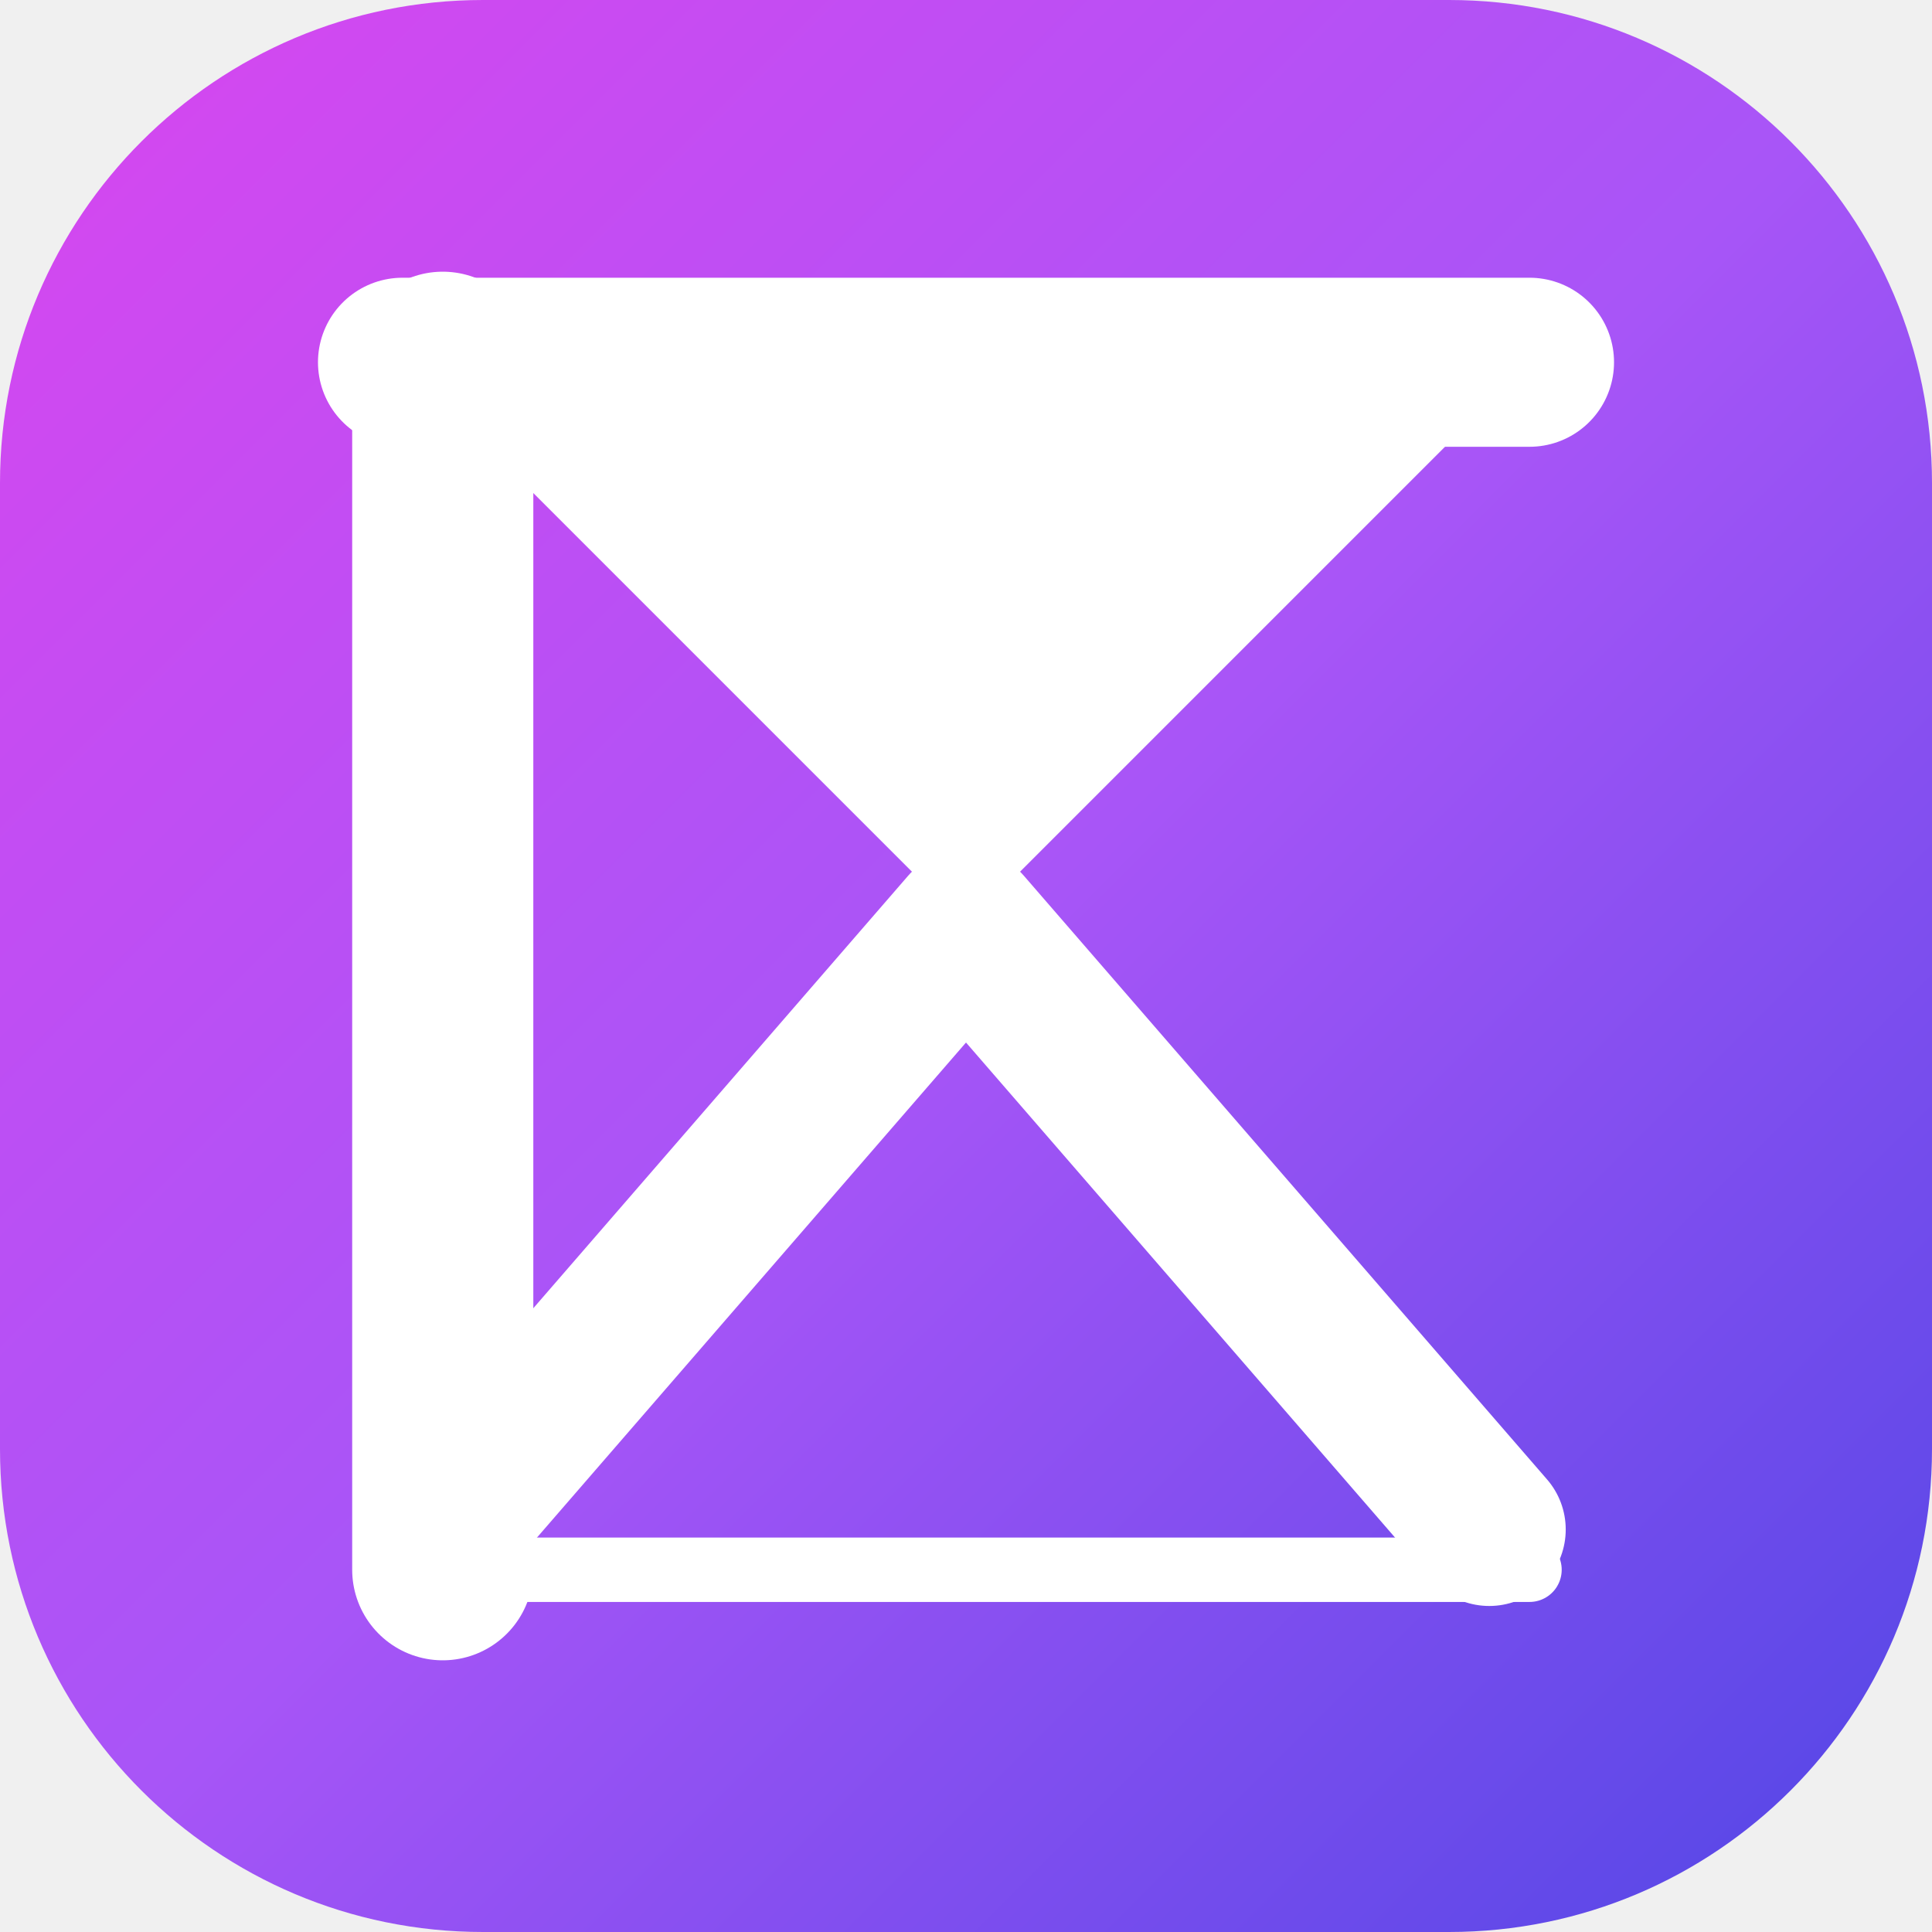
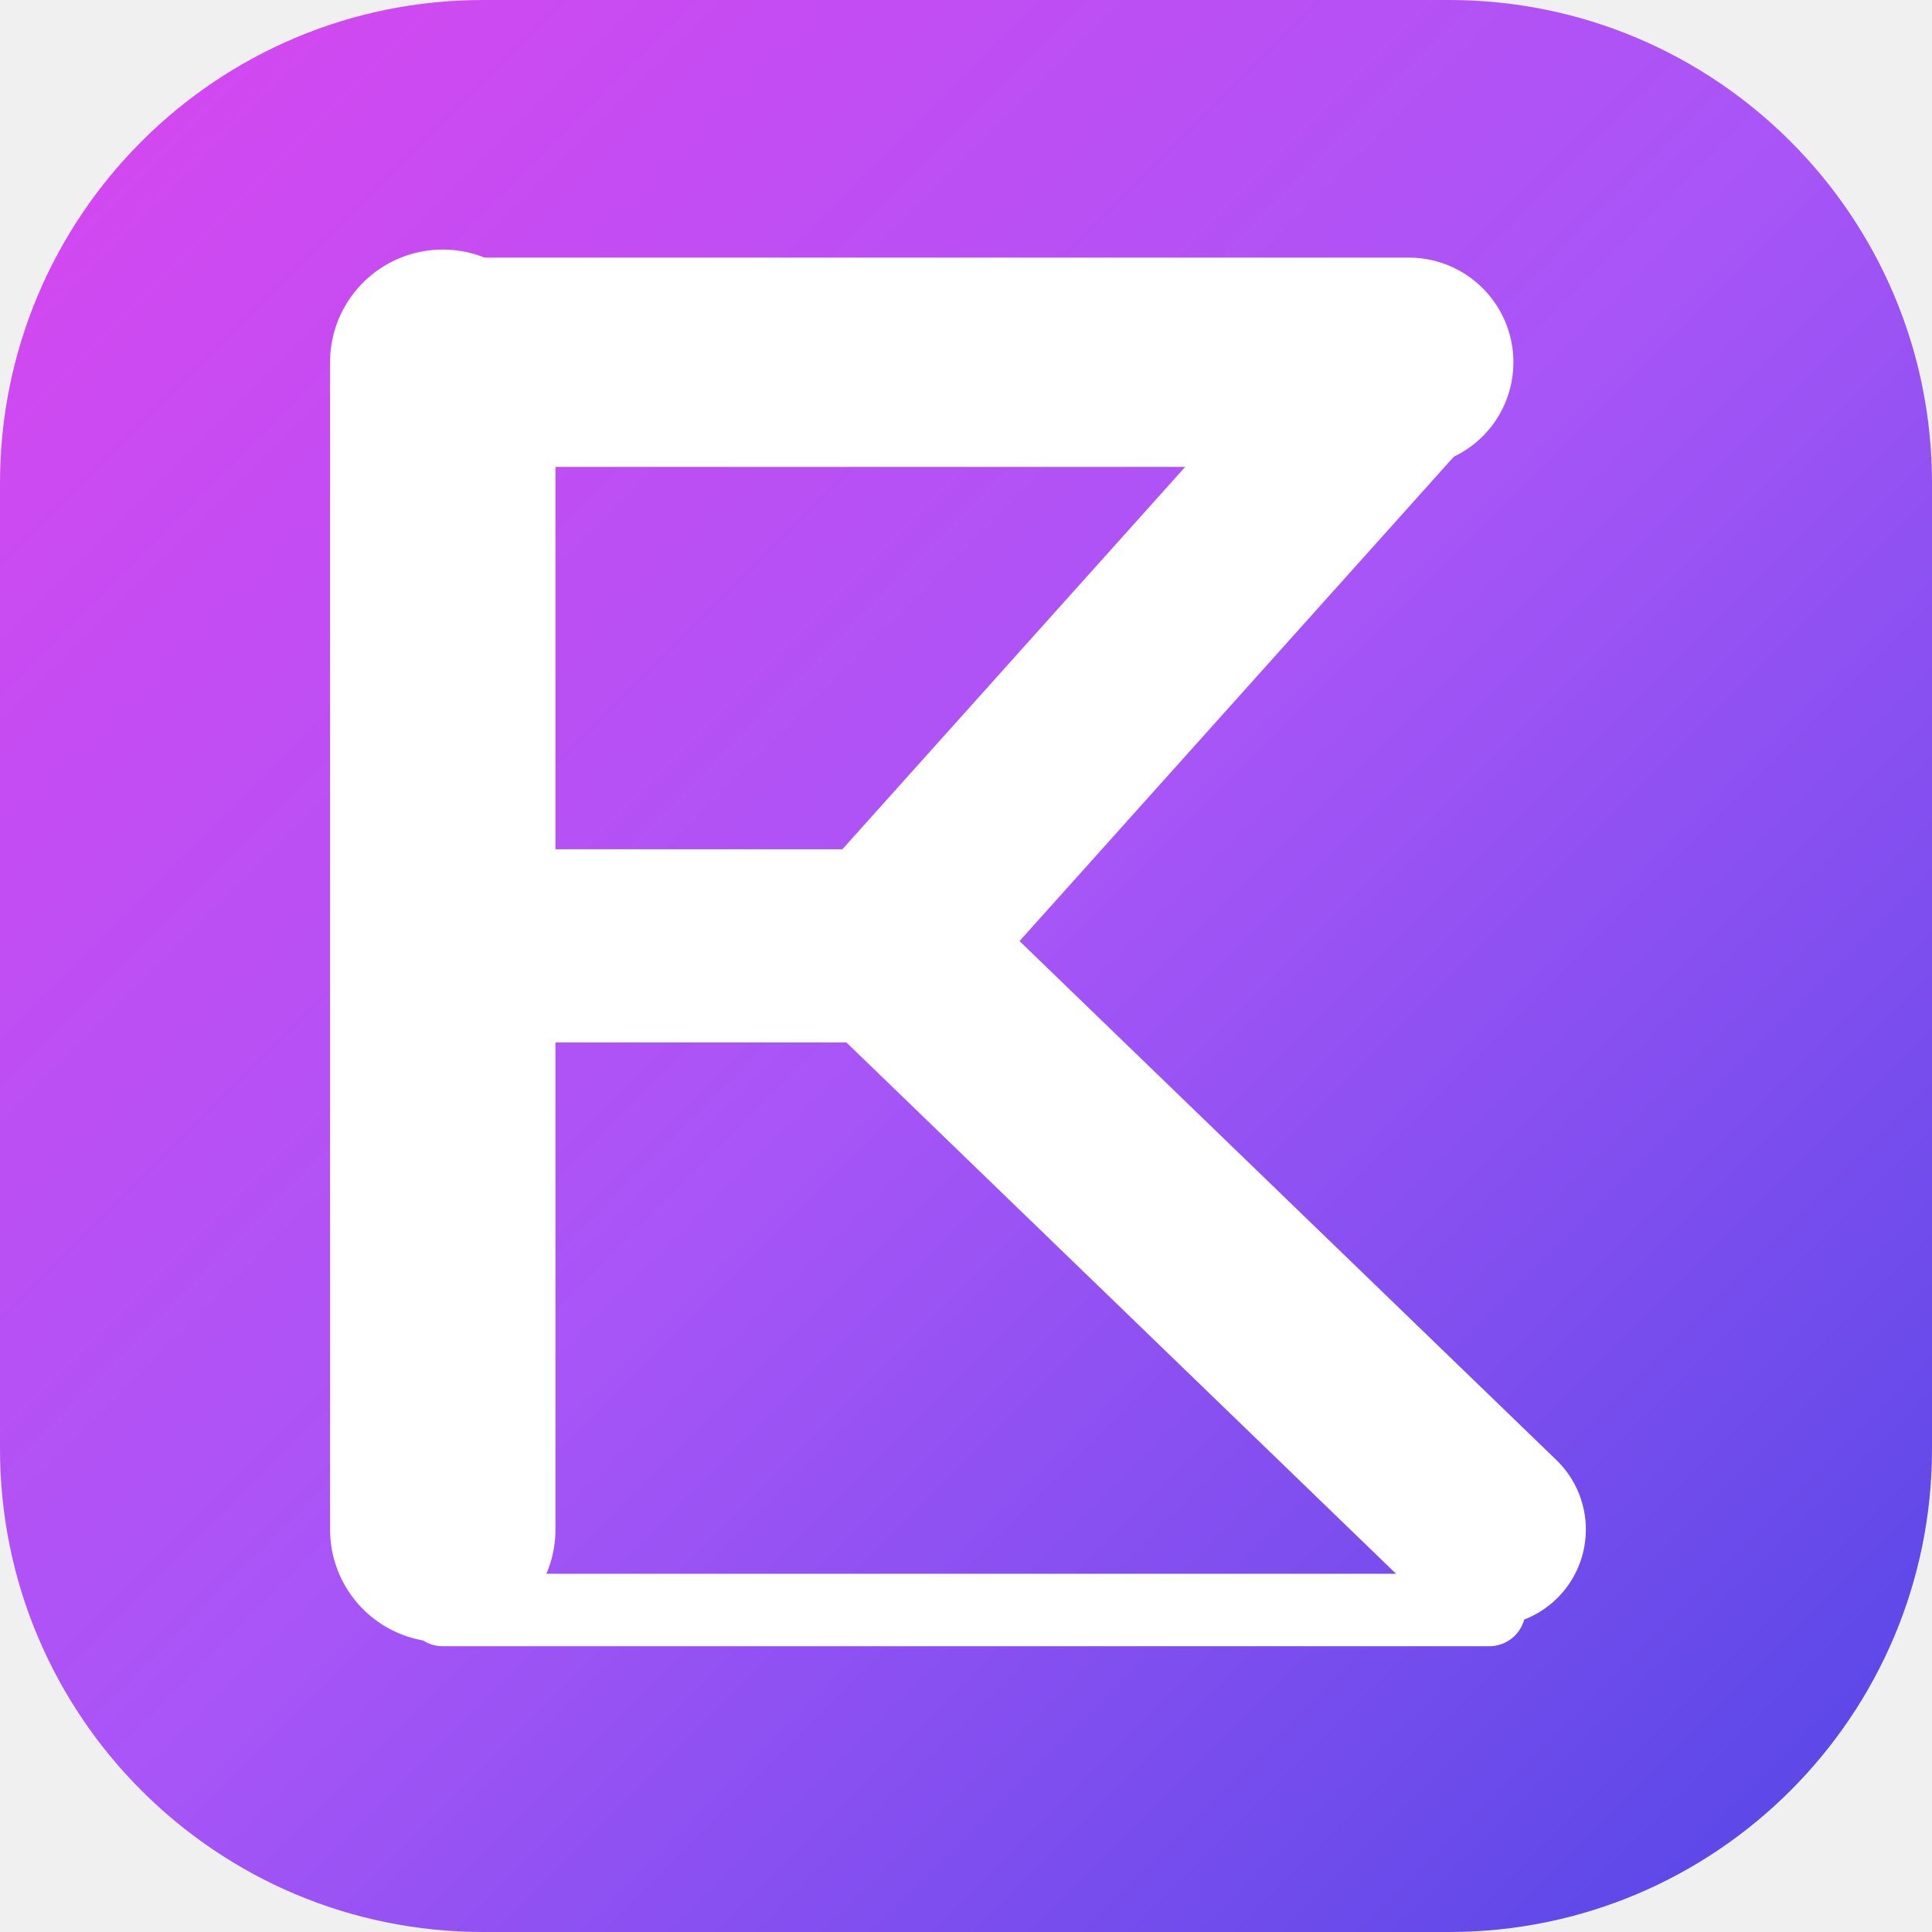
<svg xmlns="http://www.w3.org/2000/svg" width="48" height="48" viewBox="0 0 48 48">
  <defs>
    <linearGradient id="g" x1="0%" y1="0%" x2="100%" y2="100%">
      <stop offset="0%" stop-color="#d946ef" />
      <stop offset="50%" stop-color="#a855f7" />
      <stop offset="100%" stop-color="#4f46e5" />
    </linearGradient>
  </defs>
  <rect width="48" height="48" rx="12" fill="url(#g)" />
  <g stroke="white" stroke-linecap="round" stroke-linejoin="round" fill="none">
-     <line x1="11" y1="9" x2="11" y2="39" stroke-width="4.5" />
-     <line x1="10" y1="9" x2="38" y2="9" stroke-width="4.2" />
-     <path d="M11 10 L37 10 L24 23 Z" fill="white" stroke-width="0" />
-     <path d="M11 38 L24 23 L37 38" stroke-width="3.8" />
-     <line x1="10.5" y1="39" x2="38" y2="39" stroke-width="1.6" />
+     <line x1="11" y1="9" x2="11" y2="38" stroke-width="5.6" />
+     <line x1="11" y1="9" x2="35" y2="9" stroke-width="5.2" />
+     <line x1="35" y1="9" x2="22" y2="23.5" stroke-width="4.8" />
+     <line x1="11" y1="23.5" x2="22" y2="23.5" stroke-width="4.8" />
+     <line x1="22" y1="23.5" x2="37" y2="38" stroke-width="4.8" />
+     <line x1="11" y1="40" x2="37" y2="40" stroke-width="1.8" />
  </g>
</svg>
